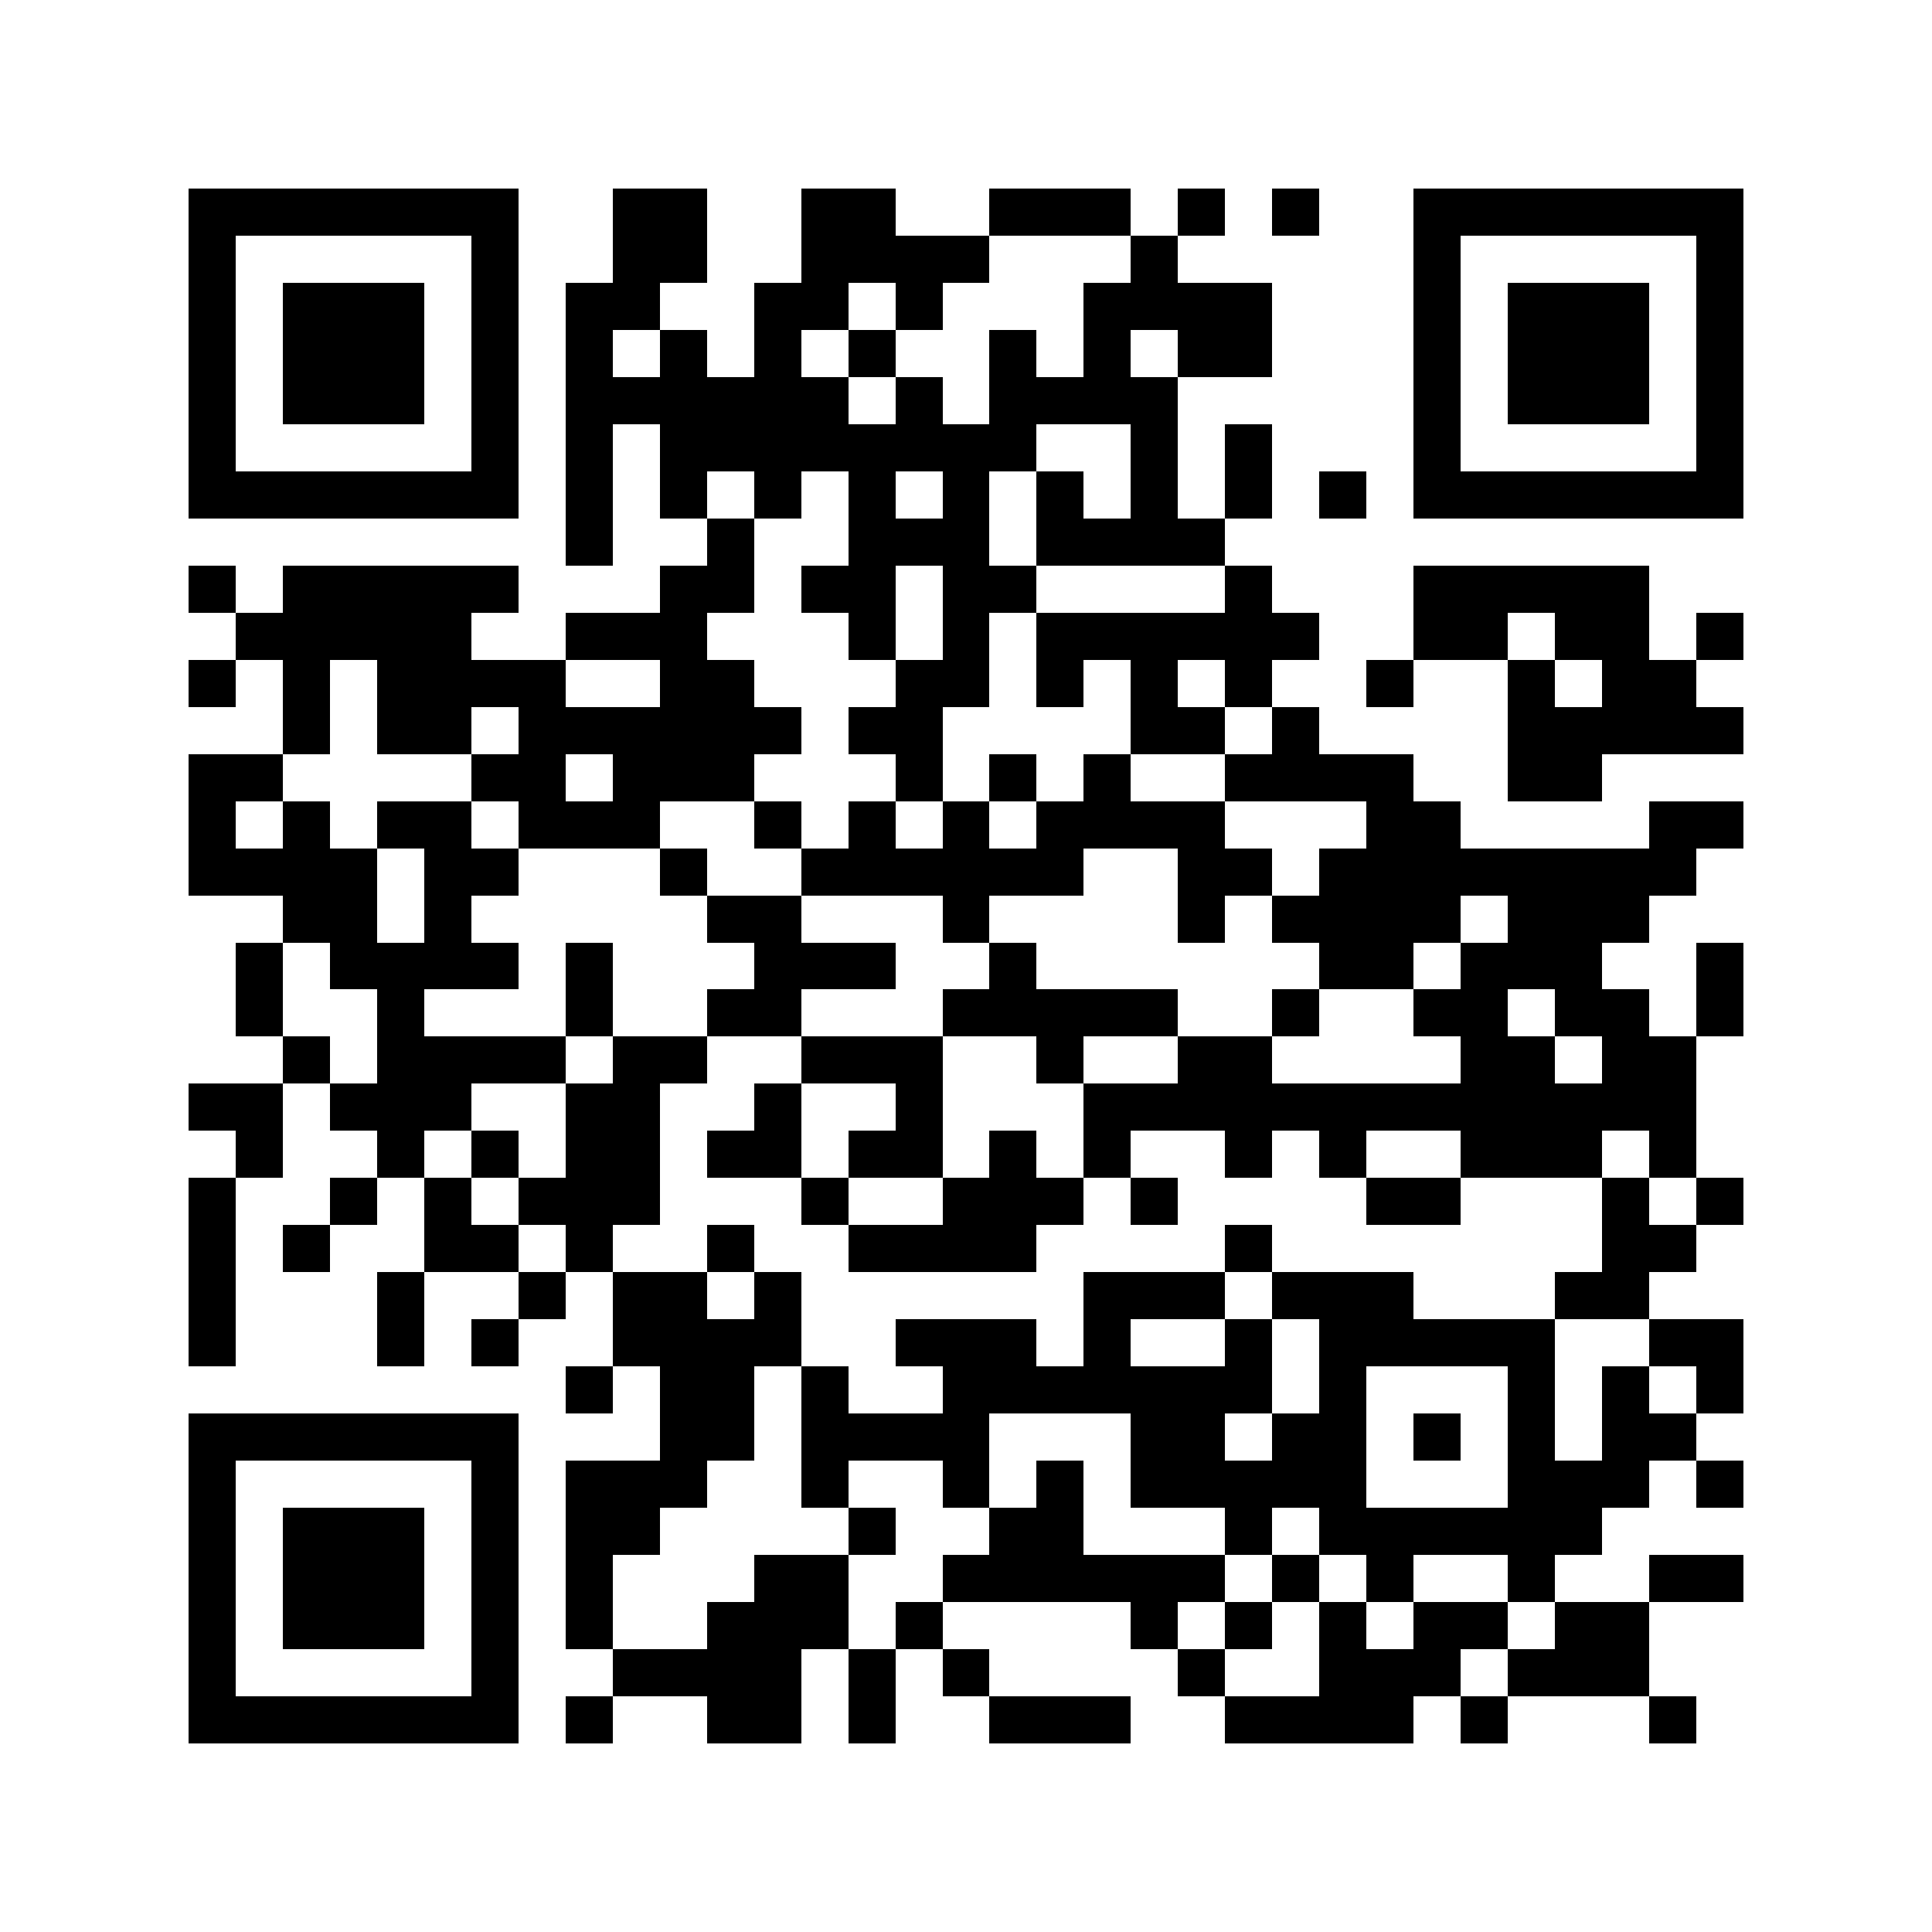
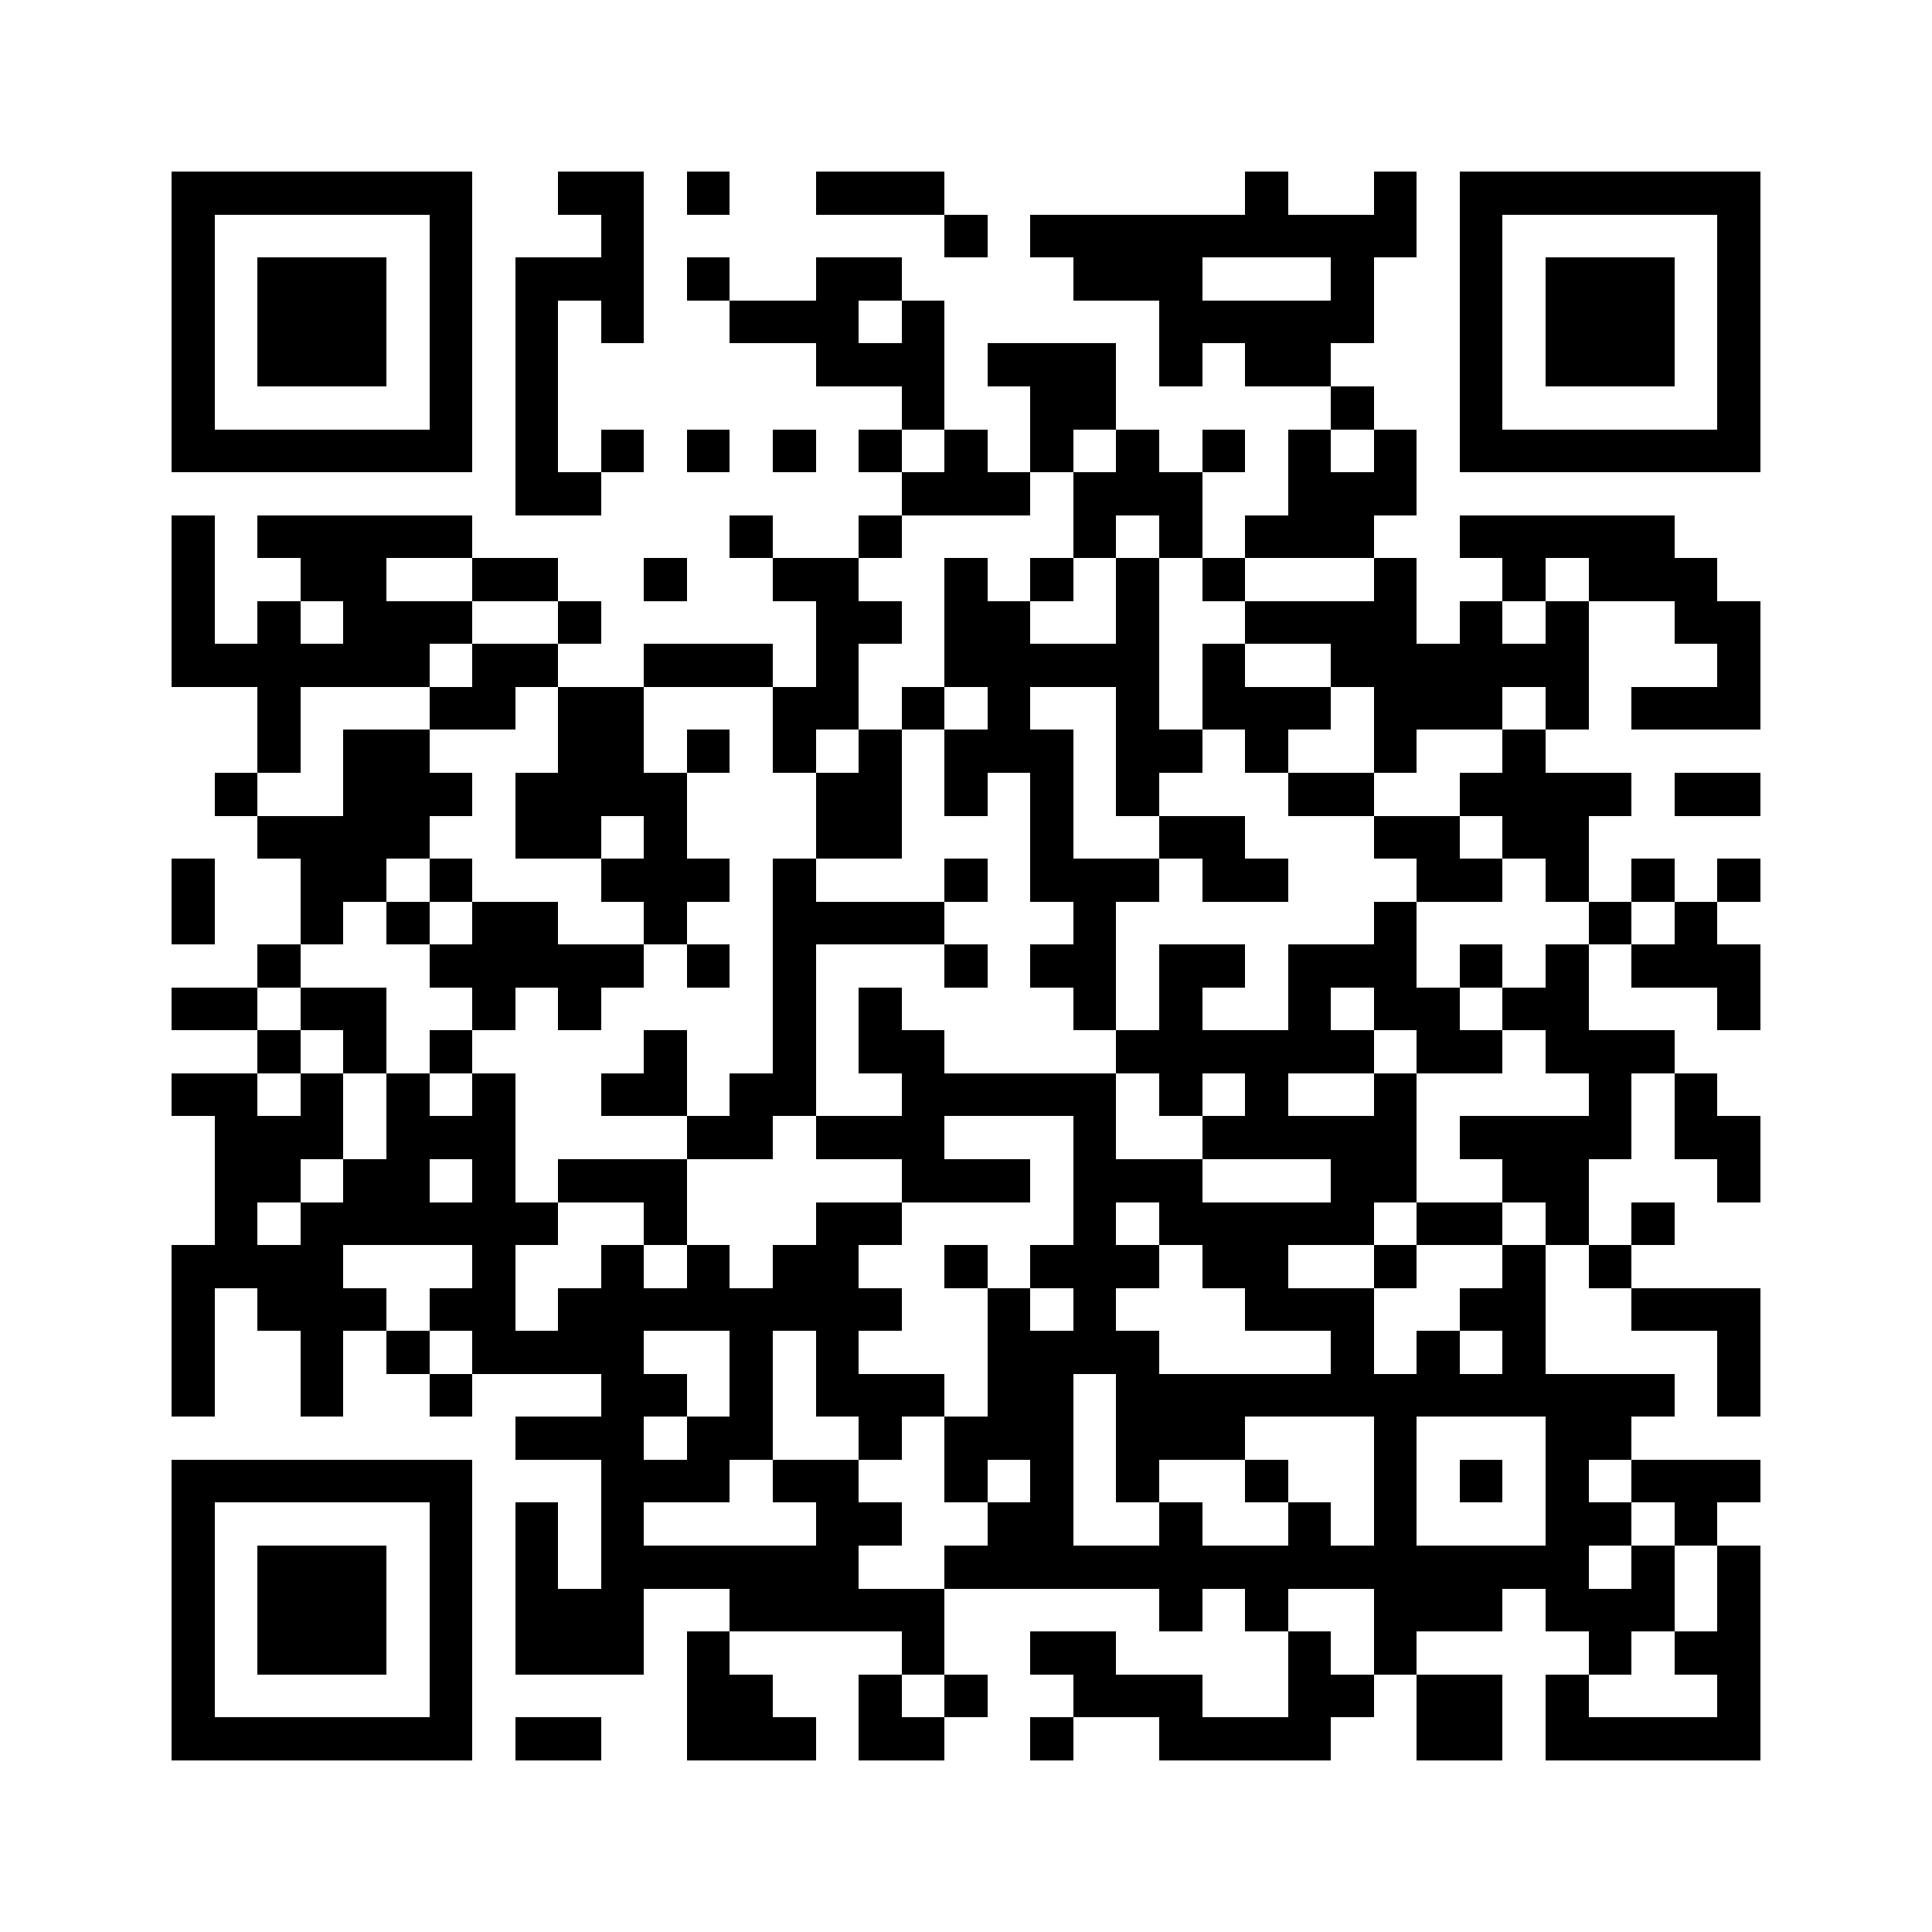
- <svg xmlns="http://www.w3.org/2000/svg" viewBox="0 0 41 41" shape-rendering="crispEdges">
-   <path fill="#ffffff" d="M0 0h41v41H0z" />
-   <path stroke="#000000" d="M4 4.5h7m2 0h2m2 0h2m2 0h3m1 0h1m1 0h1m2 0h7M4 5.5h1m5 0h1m2 0h2m2 0h4m3 0h1m5 0h1m5 0h1M4 6.5h1m1 0h3m1 0h1m1 0h2m2 0h2m1 0h1m3 0h4m3 0h1m1 0h3m1 0h1M4 7.5h1m1 0h3m1 0h1m1 0h1m1 0h1m1 0h1m1 0h1m2 0h1m1 0h1m1 0h2m3 0h1m1 0h3m1 0h1M4 8.5h1m1 0h3m1 0h1m1 0h6m1 0h1m1 0h4m5 0h1m1 0h3m1 0h1M4 9.5h1m5 0h1m1 0h1m1 0h8m2 0h1m1 0h1m3 0h1m5 0h1M4 10.5h7m1 0h1m1 0h1m1 0h1m1 0h1m1 0h1m1 0h1m1 0h1m1 0h1m1 0h1m1 0h7M12 11.5h1m2 0h1m2 0h3m1 0h4M4 12.5h1m1 0h5m3 0h2m1 0h2m1 0h2m4 0h1m3 0h5M5 13.5h5m2 0h3m3 0h1m1 0h1m1 0h6m2 0h2m1 0h2m1 0h1M4 14.5h1m1 0h1m1 0h4m2 0h2m3 0h2m1 0h1m1 0h1m1 0h1m2 0h1m2 0h1m1 0h2M6 15.5h1m1 0h2m1 0h6m1 0h2m4 0h2m1 0h1m4 0h5M4 16.5h2m4 0h2m1 0h3m3 0h1m1 0h1m1 0h1m2 0h4m2 0h2M4 17.5h1m1 0h1m1 0h2m1 0h3m2 0h1m1 0h1m1 0h1m1 0h4m3 0h2m4 0h2M4 18.5h4m1 0h2m3 0h1m2 0h6m2 0h2m1 0h8M6 19.5h2m1 0h1m5 0h2m3 0h1m4 0h1m1 0h4m1 0h3M5 20.5h1m1 0h4m1 0h1m3 0h3m2 0h1m6 0h2m1 0h3m2 0h1M5 21.5h1m2 0h1m3 0h1m2 0h2m3 0h5m2 0h1m2 0h2m1 0h2m1 0h1M6 22.5h1m1 0h4m1 0h2m2 0h3m2 0h1m2 0h2m4 0h2m1 0h2M4 23.5h2m1 0h3m2 0h2m2 0h1m2 0h1m3 0h13M5 24.5h1m2 0h1m1 0h1m1 0h2m1 0h2m1 0h2m1 0h1m1 0h1m2 0h1m1 0h1m2 0h3m1 0h1M4 25.5h1m2 0h1m1 0h1m1 0h3m3 0h1m2 0h3m1 0h1m4 0h2m3 0h1m1 0h1M4 26.5h1m1 0h1m2 0h2m1 0h1m2 0h1m2 0h4m4 0h1m7 0h2M4 27.5h1m3 0h1m2 0h1m1 0h2m1 0h1m6 0h3m1 0h3m3 0h2M4 28.5h1m3 0h1m1 0h1m2 0h4m2 0h3m1 0h1m2 0h1m1 0h5m2 0h2M12 29.5h1m1 0h2m1 0h1m2 0h7m1 0h1m3 0h1m1 0h1m1 0h1M4 30.5h7m3 0h2m1 0h4m3 0h2m1 0h2m1 0h1m1 0h1m1 0h2M4 31.5h1m5 0h1m1 0h3m2 0h1m2 0h1m1 0h1m1 0h5m3 0h3m1 0h1M4 32.5h1m1 0h3m1 0h1m1 0h2m4 0h1m2 0h2m3 0h1m1 0h6M4 33.5h1m1 0h3m1 0h1m1 0h1m3 0h2m2 0h6m1 0h1m1 0h1m2 0h1m2 0h2M4 34.5h1m1 0h3m1 0h1m1 0h1m2 0h3m1 0h1m4 0h1m1 0h1m1 0h1m1 0h2m1 0h2M4 35.5h1m5 0h1m2 0h4m1 0h1m1 0h1m4 0h1m2 0h3m1 0h3M4 36.5h7m1 0h1m2 0h2m1 0h1m2 0h3m2 0h4m1 0h1m3 0h1" />
+ <svg xmlns="http://www.w3.org/2000/svg" viewBox="0 0 45 45" shape-rendering="crispEdges">
+   <path fill="#ffffff" d="M0 0h45v45H0z" />
+   <path stroke="#000000" d="M4 4.5h7m2 0h2m1 0h1m2 0h3m7 0h1m2 0h1m1 0h7M4 5.5h1m5 0h1m3 0h1m7 0h1m1 0h9m1 0h1m5 0h1M4 6.5h1m1 0h3m1 0h1m1 0h3m1 0h1m2 0h2m4 0h3m3 0h1m2 0h1m1 0h3m1 0h1M4 7.5h1m1 0h3m1 0h1m1 0h1m1 0h1m2 0h3m1 0h1m5 0h5m2 0h1m1 0h3m1 0h1M4 8.5h1m1 0h3m1 0h1m1 0h1m6 0h3m1 0h3m1 0h1m1 0h2m3 0h1m1 0h3m1 0h1M4 9.5h1m5 0h1m1 0h1m8 0h1m2 0h2m5 0h1m2 0h1m5 0h1M4 10.5h7m1 0h1m1 0h1m1 0h1m1 0h1m1 0h1m1 0h1m1 0h1m1 0h1m1 0h1m1 0h1m1 0h1m1 0h7M12 11.5h2m7 0h3m1 0h3m2 0h3M4 12.5h1m1 0h5m6 0h1m2 0h1m4 0h1m1 0h1m1 0h3m2 0h5M4 13.5h1m2 0h2m2 0h2m2 0h1m2 0h2m2 0h1m1 0h1m1 0h1m1 0h1m3 0h1m2 0h1m1 0h3M4 14.5h1m1 0h1m1 0h3m2 0h1m5 0h2m1 0h2m2 0h1m2 0h4m1 0h1m1 0h1m2 0h2M4 15.5h6m1 0h2m2 0h3m1 0h1m2 0h5m1 0h1m2 0h6m3 0h1M6 16.5h1m3 0h2m1 0h2m3 0h2m1 0h1m1 0h1m2 0h1m1 0h3m1 0h3m1 0h1m1 0h3M6 17.5h1m1 0h2m3 0h2m1 0h1m1 0h1m1 0h1m1 0h3m1 0h2m1 0h1m2 0h1m2 0h1M5 18.5h1m2 0h3m1 0h4m3 0h2m1 0h1m1 0h1m1 0h1m3 0h2m2 0h4m1 0h2M6 19.5h4m2 0h2m1 0h1m3 0h2m3 0h1m2 0h2m3 0h2m1 0h2M4 20.5h1m2 0h2m1 0h1m3 0h3m1 0h1m3 0h1m1 0h3m1 0h2m3 0h2m1 0h1m1 0h1m1 0h1M4 21.5h1m2 0h1m1 0h1m1 0h2m2 0h1m2 0h4m3 0h1m6 0h1m4 0h1m1 0h1M6 22.5h1m3 0h5m1 0h1m1 0h1m3 0h1m1 0h2m1 0h2m1 0h3m1 0h1m1 0h1m1 0h3M4 23.5h2m1 0h2m2 0h1m1 0h1m4 0h1m1 0h1m4 0h1m1 0h1m2 0h1m1 0h2m1 0h2m3 0h1M6 24.5h1m1 0h1m1 0h1m4 0h1m2 0h1m1 0h2m4 0h6m1 0h2m1 0h3M4 25.5h2m1 0h1m1 0h1m1 0h1m2 0h2m1 0h2m2 0h5m1 0h1m1 0h1m2 0h1m4 0h1m1 0h1M5 26.5h3m1 0h3m4 0h2m1 0h3m3 0h1m2 0h5m1 0h4m1 0h2M5 27.5h2m1 0h2m1 0h1m1 0h3m5 0h3m1 0h3m3 0h2m2 0h2m3 0h1M5 28.5h1m1 0h6m2 0h1m3 0h2m4 0h1m1 0h5m1 0h2m1 0h1m1 0h1M4 29.5h4m3 0h1m2 0h1m1 0h1m1 0h2m2 0h1m1 0h3m1 0h2m2 0h1m2 0h1m1 0h1M4 30.5h1m1 0h3m1 0h2m1 0h8m2 0h1m1 0h1m3 0h3m2 0h2m2 0h3M4 31.5h1m2 0h1m1 0h1m1 0h4m2 0h1m1 0h1m3 0h4m4 0h1m1 0h1m1 0h1m4 0h1M4 32.5h1m2 0h1m2 0h1m3 0h2m1 0h1m1 0h3m1 0h2m1 0h13m1 0h1M12 33.5h3m1 0h2m2 0h1m1 0h3m1 0h3m3 0h1m3 0h2M4 34.5h7m3 0h3m1 0h2m2 0h1m1 0h1m1 0h1m2 0h1m2 0h1m1 0h1m1 0h1m1 0h3M4 35.5h1m5 0h1m1 0h1m1 0h1m4 0h2m2 0h2m2 0h1m2 0h1m1 0h1m3 0h2m1 0h1M4 36.5h1m1 0h3m1 0h1m1 0h1m1 0h6m2 0h15m1 0h1m1 0h1M4 37.5h1m1 0h3m1 0h1m1 0h3m2 0h5m5 0h1m1 0h1m2 0h3m1 0h3m1 0h1M4 38.5h1m1 0h3m1 0h1m1 0h3m1 0h1m4 0h1m2 0h2m4 0h1m1 0h1m4 0h1m1 0h2M4 39.5h1m5 0h1m5 0h2m2 0h1m1 0h1m2 0h3m2 0h2m1 0h2m1 0h1m3 0h1M4 40.5h7m1 0h2m2 0h3m1 0h2m2 0h1m2 0h4m2 0h2m1 0h5" />
</svg>
